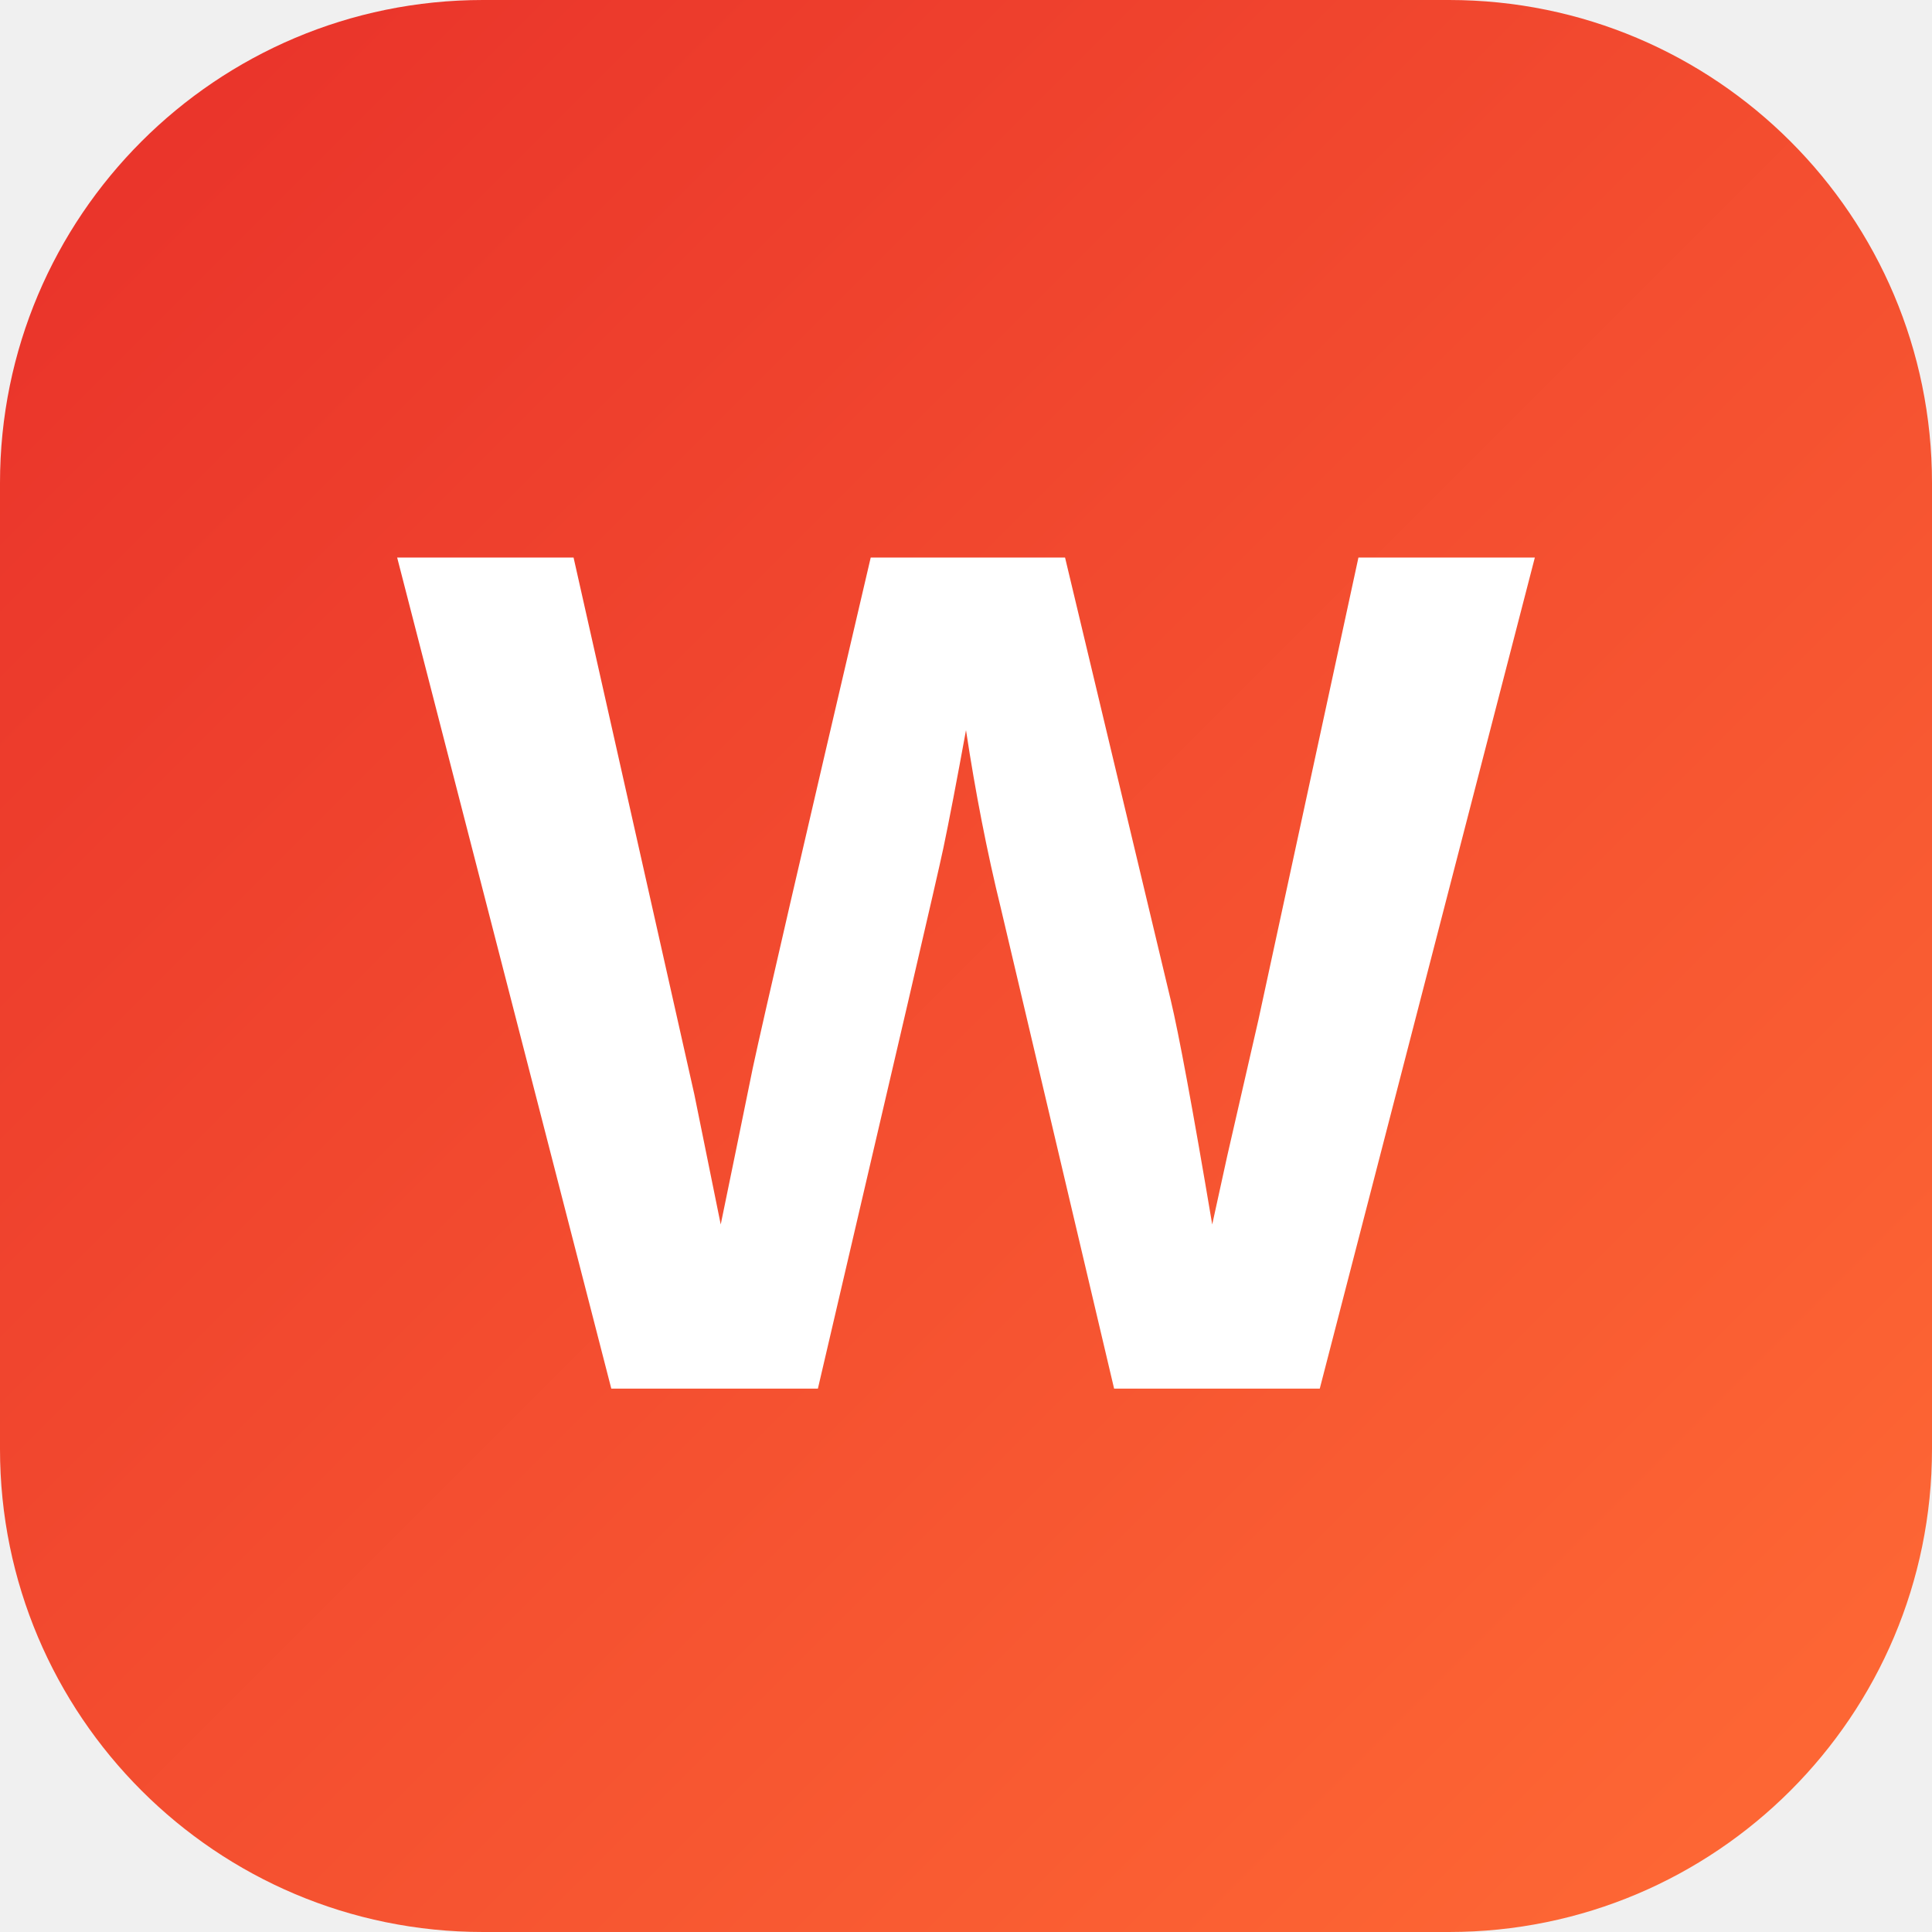
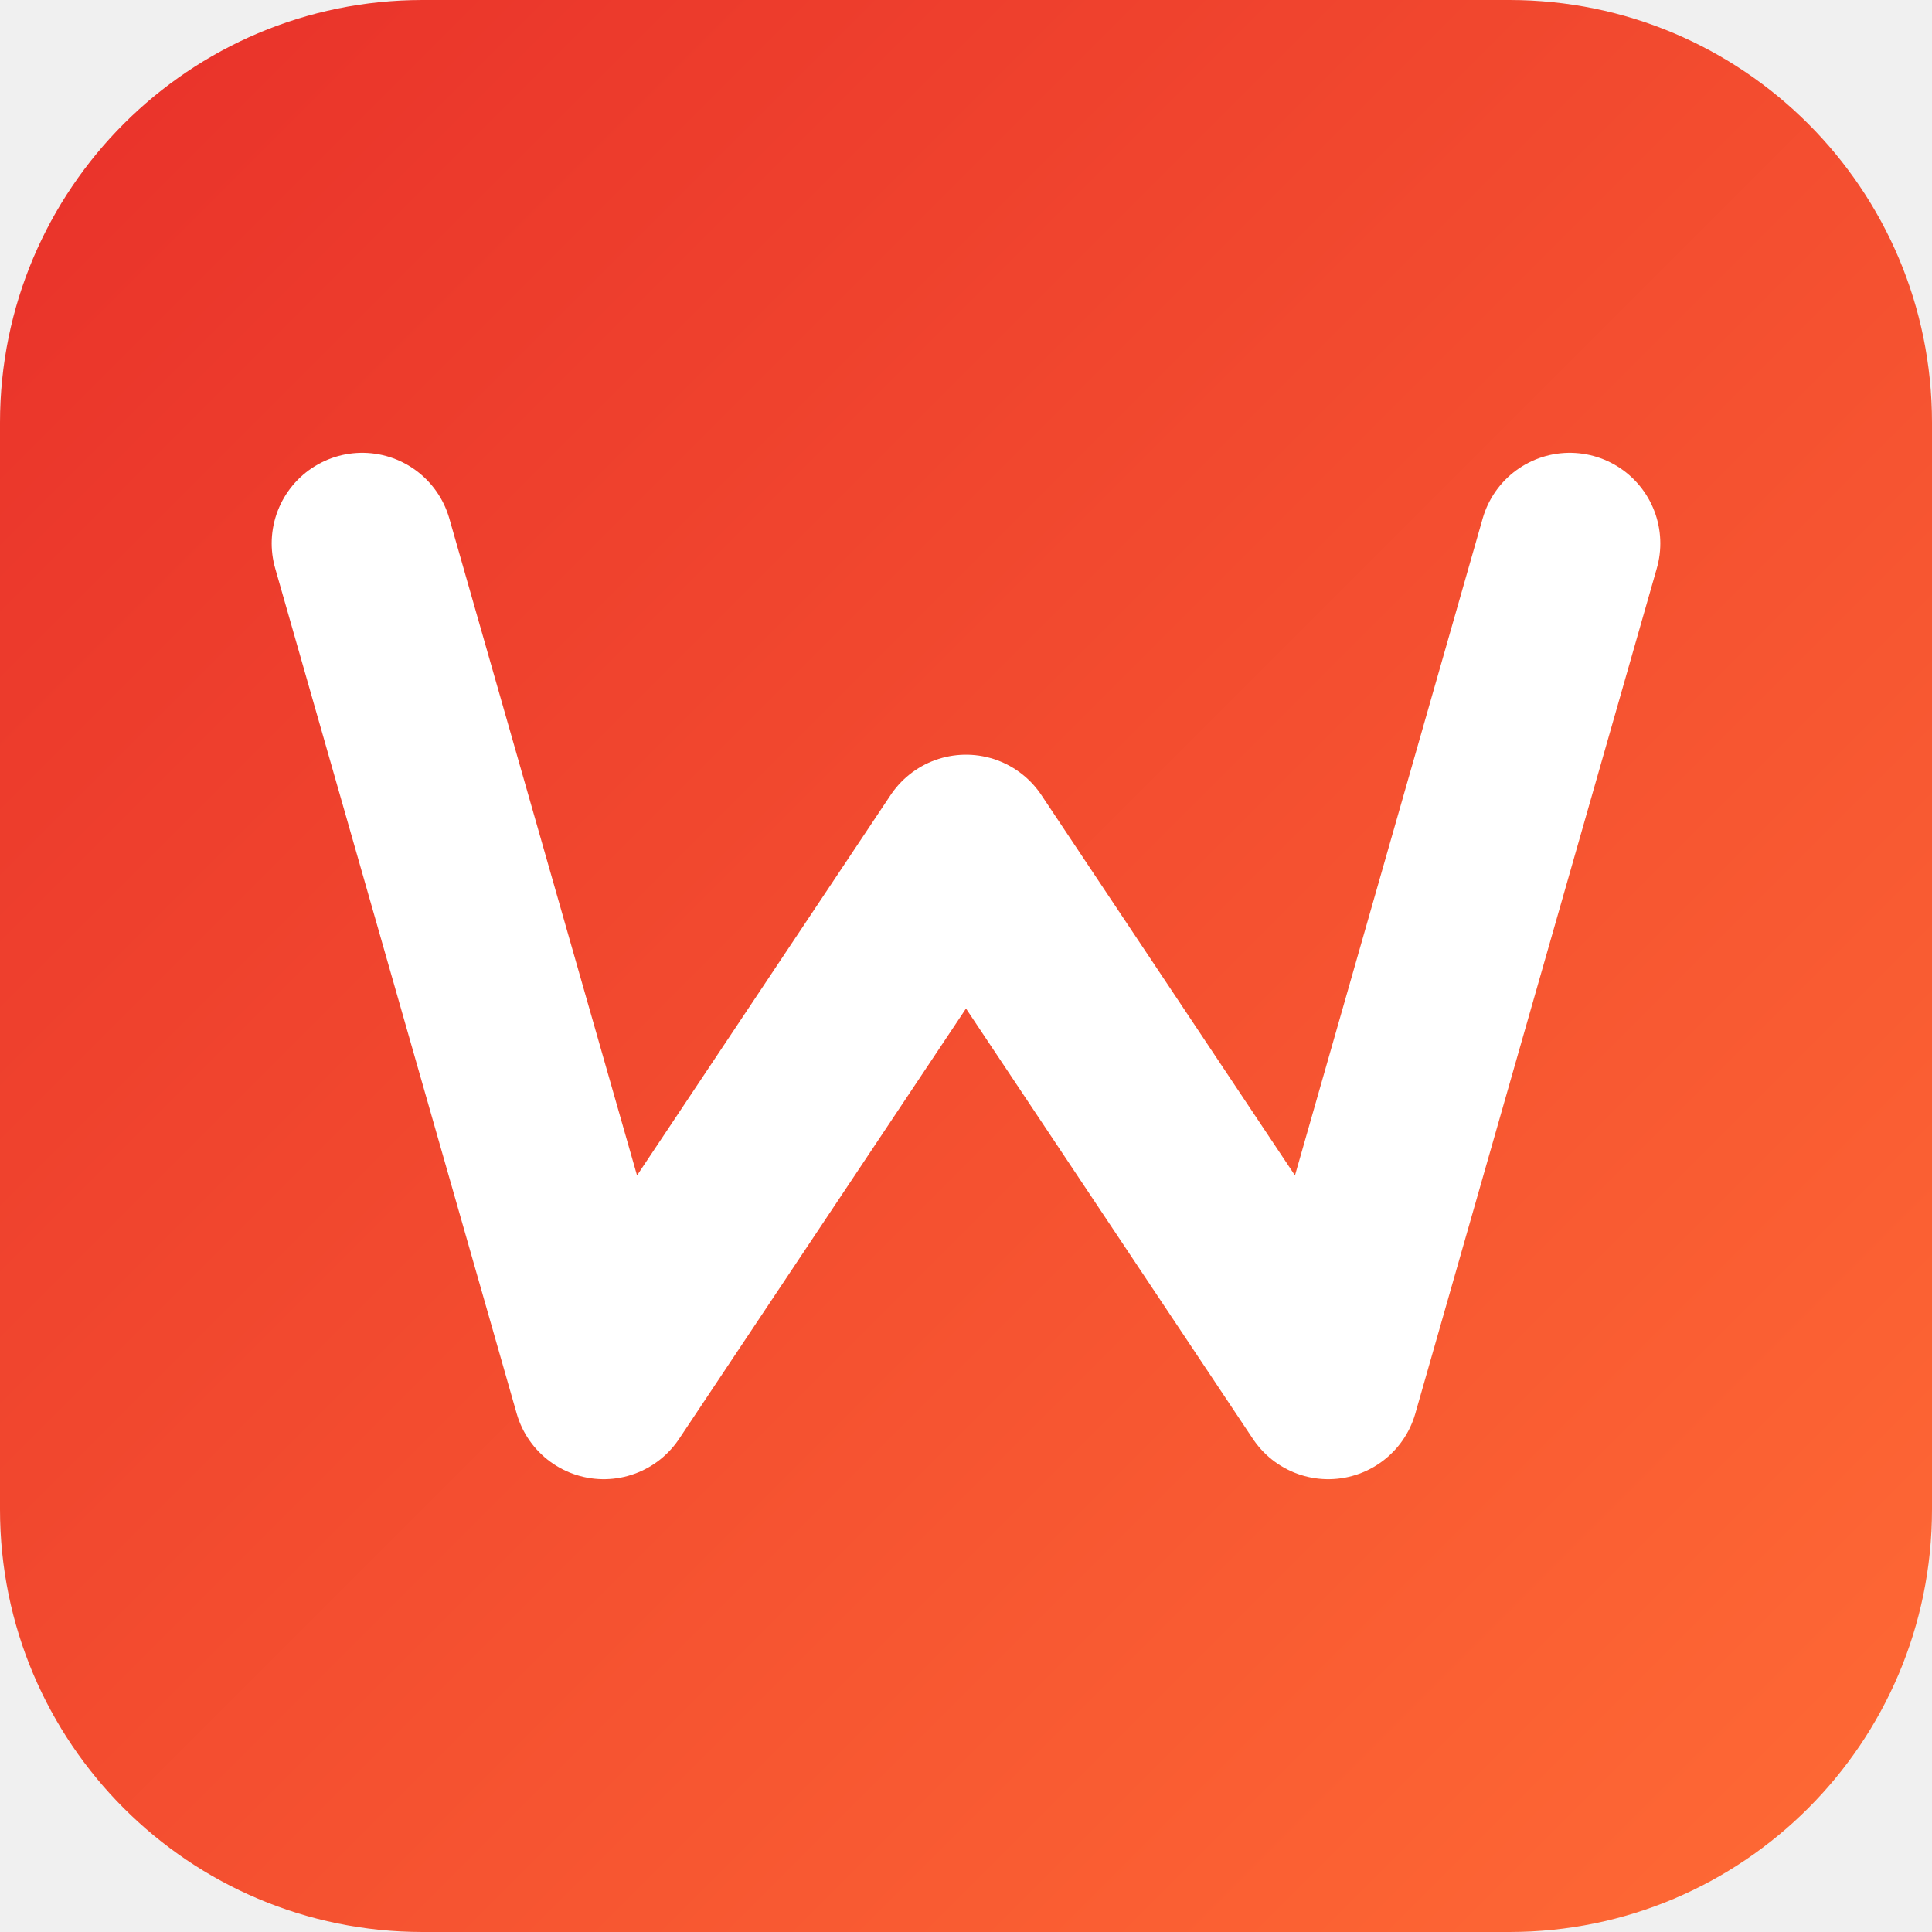
<svg xmlns="http://www.w3.org/2000/svg" width="32" height="32" viewBox="0 0 32 32">
  <defs>
-     <linearGradient id="bg" x1="0%" y1="0%" x2="100%" y2="100%">
+     <linearGradient id="g1" x1="0%" y1="0%" x2="100%" y2="100%">
      <stop offset="0%" style="stop-color:#E8302A" />
      <stop offset="100%" style="stop-color:#FF6B35" />
    </linearGradient>
  </defs>
-   <rect width="32" height="32" rx="8" fill="url(#bg)" />
-   <text x="16" y="23" font-family="Arial,Helvetica,sans-serif" font-size="20" font-weight="900" fill="white" text-anchor="middle">W</text>
+   <rect width="32" height="32" rx="7" fill="url(#g1)" />
+   <path d="M6 9 L10 23 L16 14 L22 23 L26 9" stroke="white" stroke-width="3" stroke-linecap="round" stroke-linejoin="round" fill="none" />
</svg>
